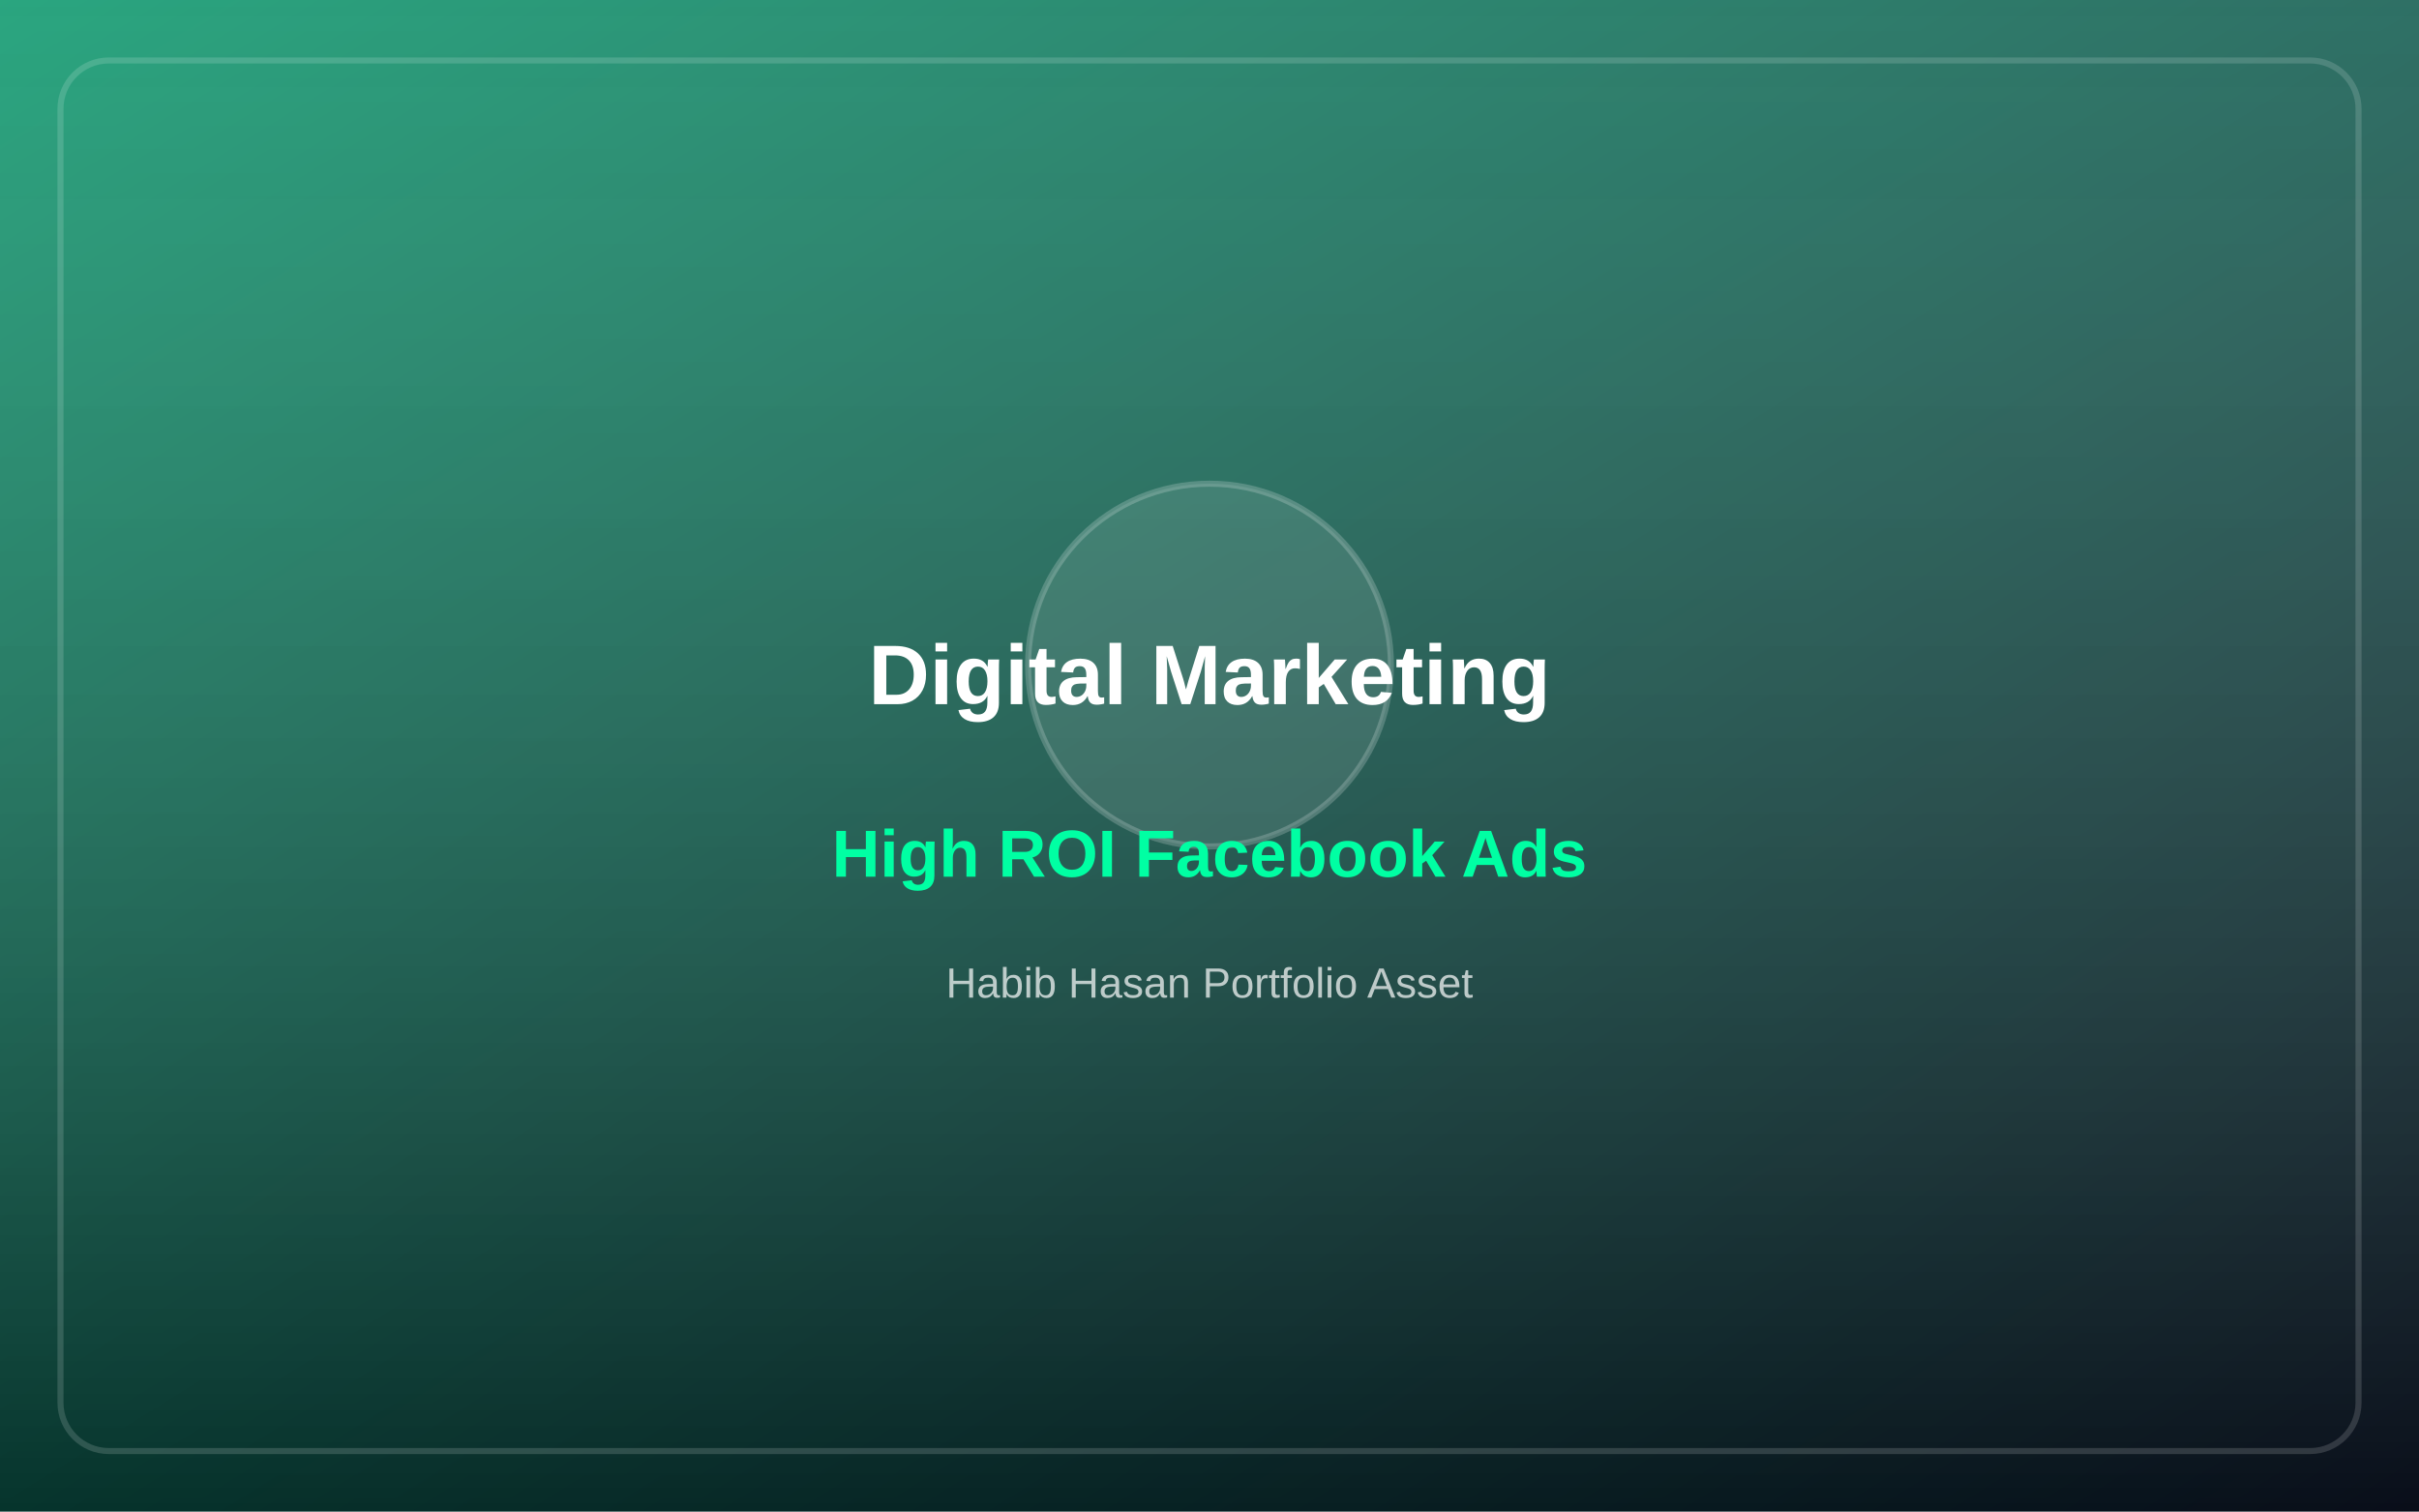
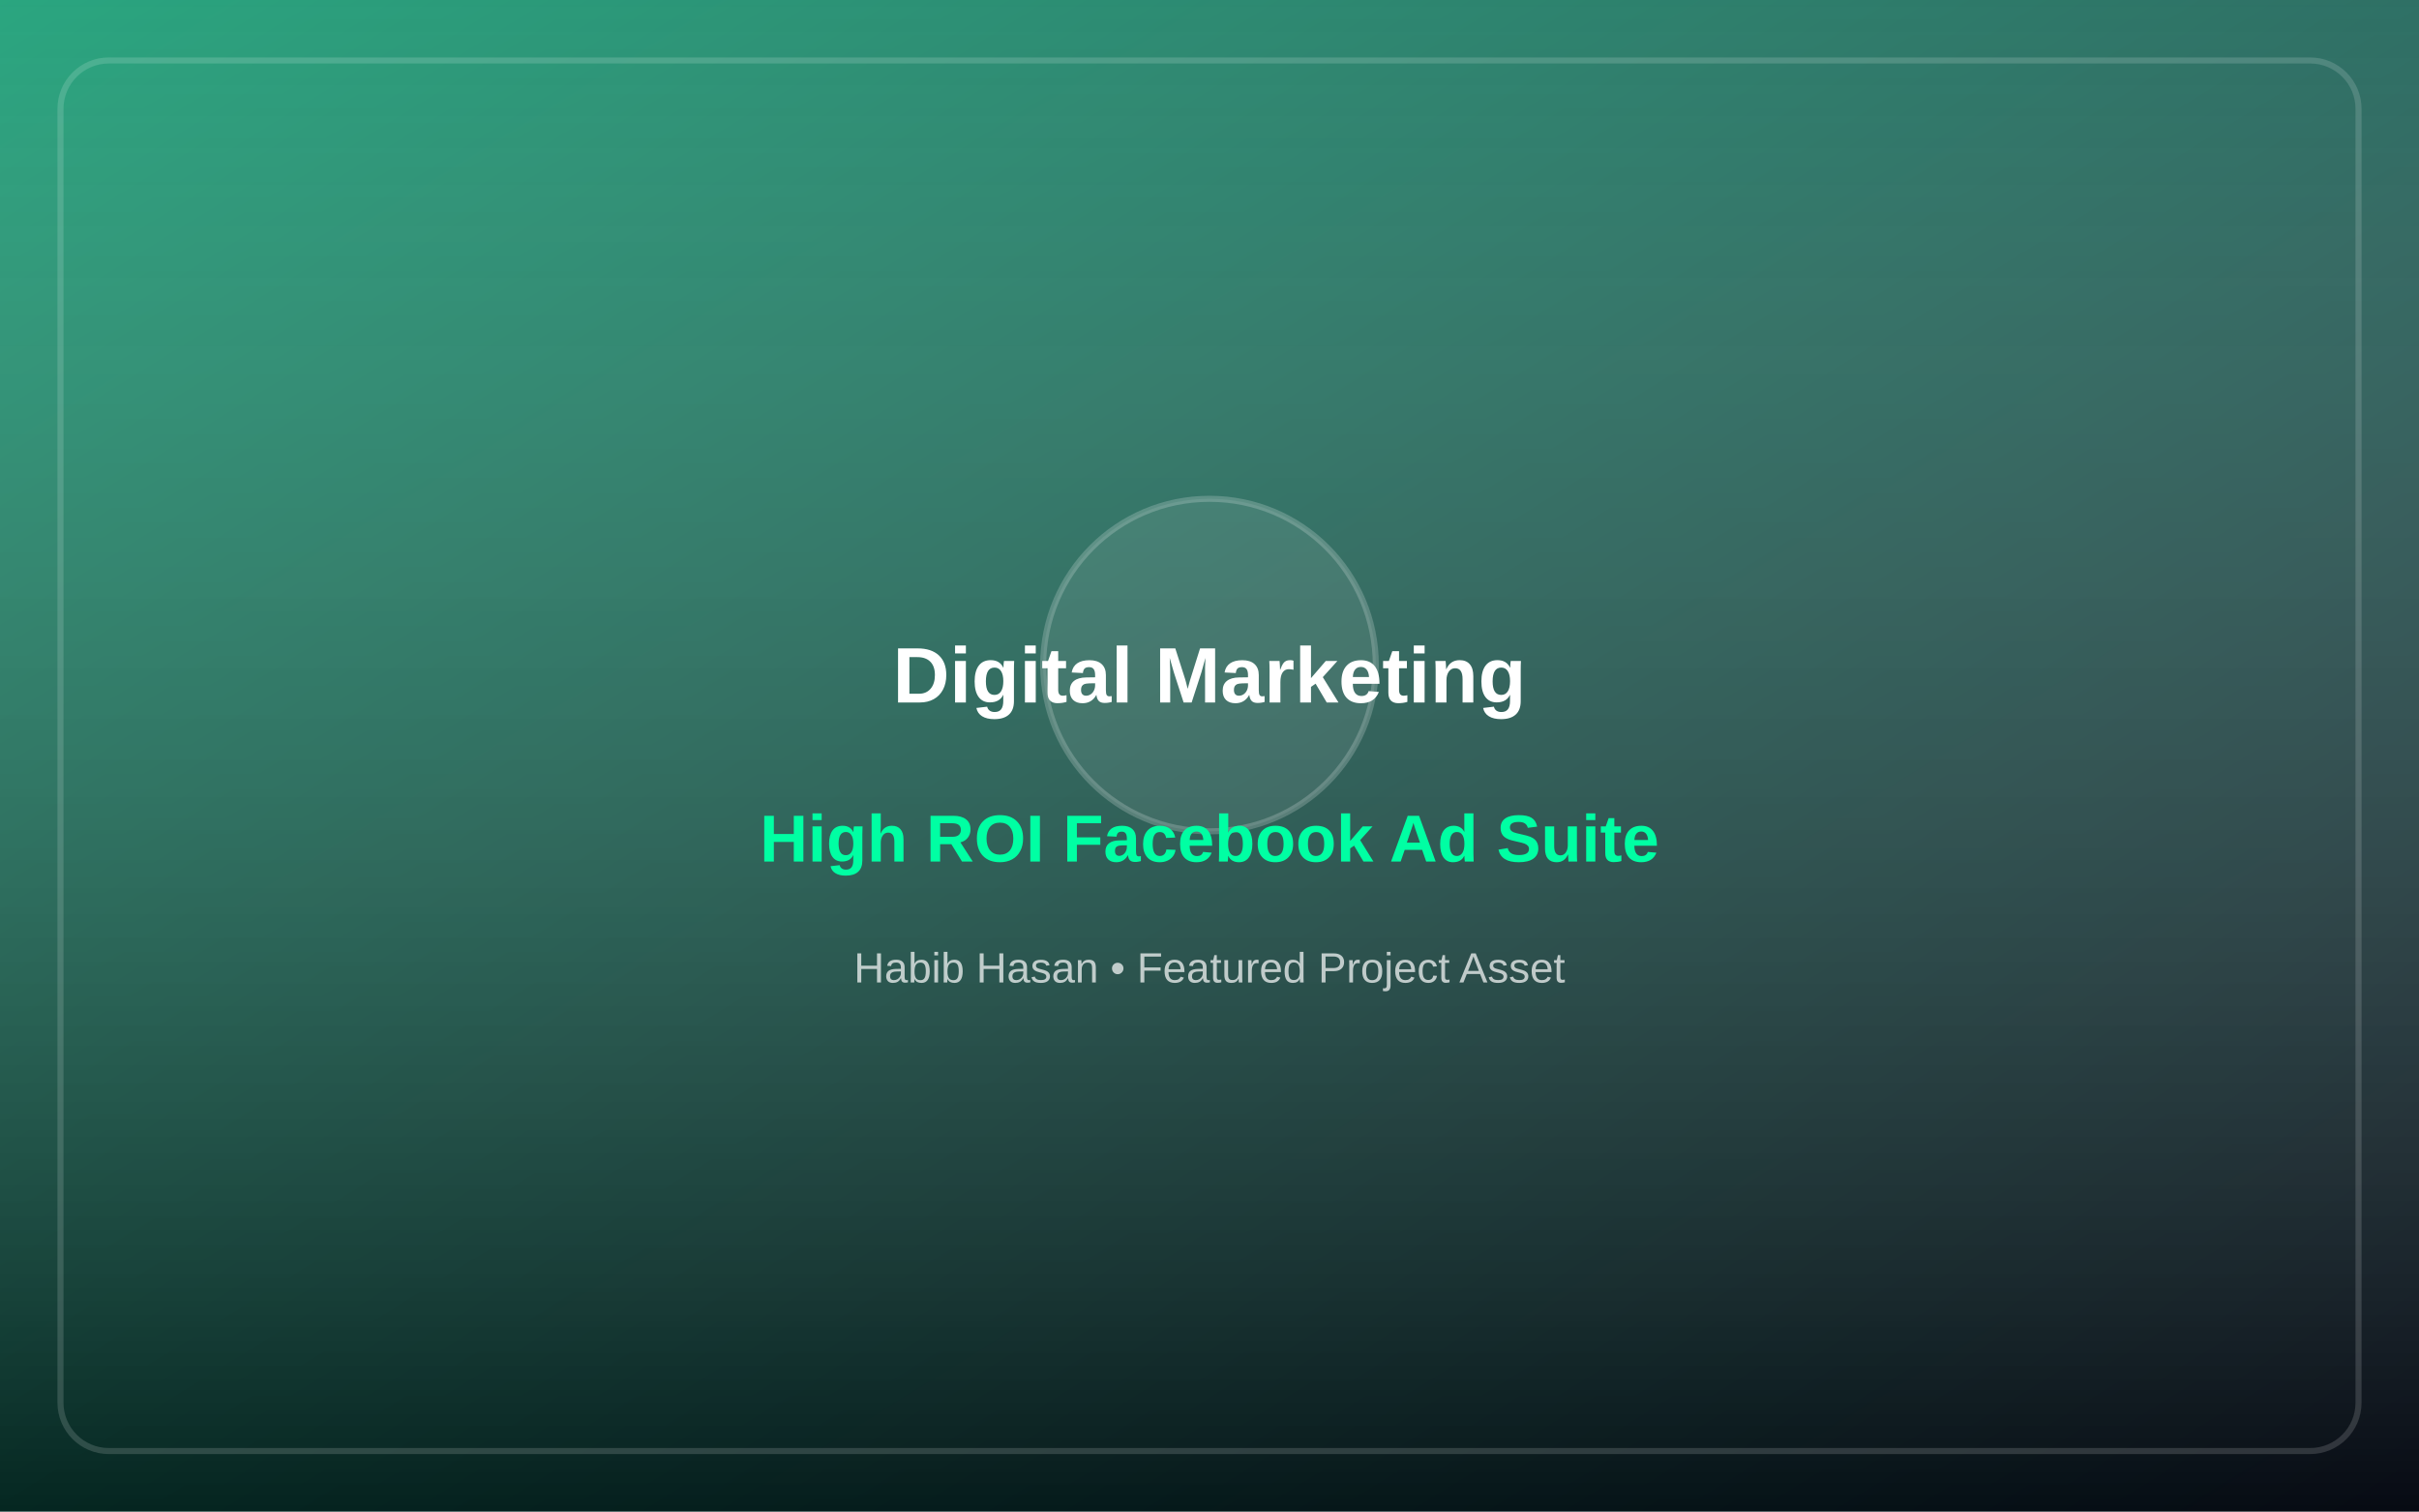
<svg xmlns="http://www.w3.org/2000/svg" width="800" height="500" viewBox="0 0 800 500">
  <defs>
-     <linearGradient id="bg" x1="0%" y1="0%" x2="100%" y2="100%">
+     <linearGradient id="bg_HighROIFacebookAdSuite" x1="0%" y1="0%" x2="100%" y2="100%">
      <stop offset="0%" stop-color="#059669" />
      <stop offset="100%" stop-color="#0F172A" />
    </linearGradient>
-     <linearGradient id="overlay" x1="0%" y1="0%" x2="0%" y2="100%">
+     <linearGradient id="overlay_HighROIFacebookAdSuite" x1="0%" y1="0%" x2="0%" y2="100%">
      <stop offset="0%" stop-color="rgba(255,255,255,0.15)" />
-       <stop offset="100%" stop-color="rgba(0,0,0,0.4)" />
+       <stop offset="100%" stop-color="rgba(0,0,0,0.55)" />
    </linearGradient>
  </defs>
-   <rect width="100%" height="100%" fill="url(#bg)" />
-   <rect width="100%" height="100%" fill="url(#overlay)" />
-   <circle cx="400" cy="220" r="60" fill="rgba(255,255,255,0.1)" stroke="rgba(255,255,255,0.2)" stroke-width="2" />
-   <text x="50%" y="225" font-family="Arial, sans-serif" font-size="28" font-weight="bold" fill="#ffffff" text-anchor="middle" dominant-baseline="middle">Digital Marketing</text>
-   <text x="50%" y="290" font-family="Arial, sans-serif" font-size="22" font-weight="600" fill="#00FFA3" text-anchor="middle">High ROI Facebook Ads</text>
-   <text x="50%" y="330" font-family="Arial, sans-serif" font-size="14" fill="rgba(255,255,255,0.7)" text-anchor="middle">Habib Hasan Portfolio Asset</text>
+   <rect width="100%" height="100%" fill="url(#bg_HighROIFacebookAdSuite)" />
+   <rect width="100%" height="100%" fill="url(#overlay_HighROIFacebookAdSuite)" />
+   <circle cx="400" cy="220" r="55" fill="rgba(255,255,255,0.08)" stroke="rgba(255,255,255,0.2)" stroke-width="2" />
+   <text x="50%" y="225" font-family="Outfit, Arial, sans-serif" font-size="26" font-weight="bold" fill="#ffffff" text-anchor="middle" dominant-baseline="middle">Digital Marketing</text>
+   <text x="50%" y="285" font-family="Outfit, Arial, sans-serif" font-size="22" font-weight="600" fill="#00FFA3" text-anchor="middle">High ROI Facebook Ad Suite</text>
+   <text x="50%" y="325" font-family="Outfit, Arial, sans-serif" font-size="14" fill="rgba(255,255,255,0.7)" text-anchor="middle">Habib Hasan • Featured Project Asset</text>
  <rect x="20" y="20" width="760" height="460" fill="none" stroke="rgba(255,255,255,0.15)" stroke-width="2" rx="16" />
</svg>
